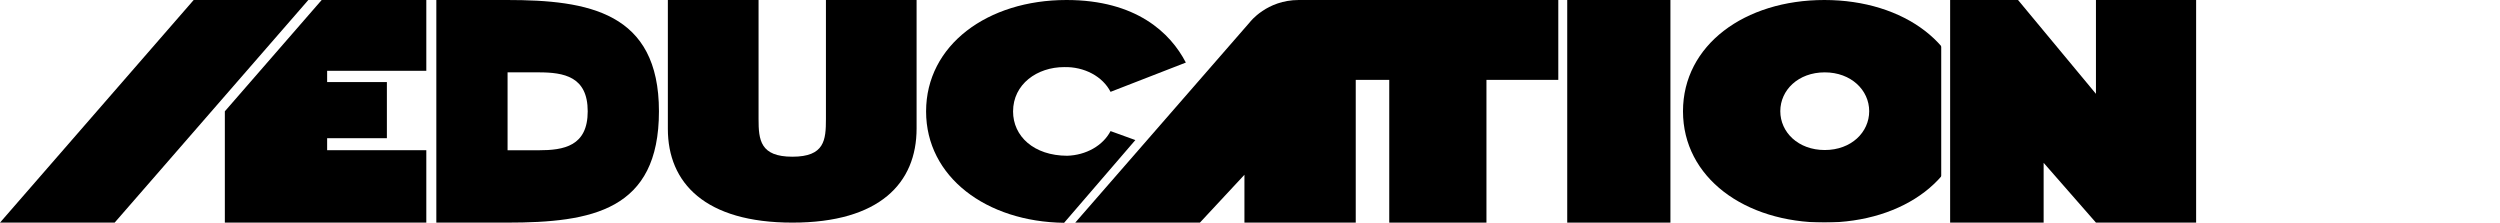
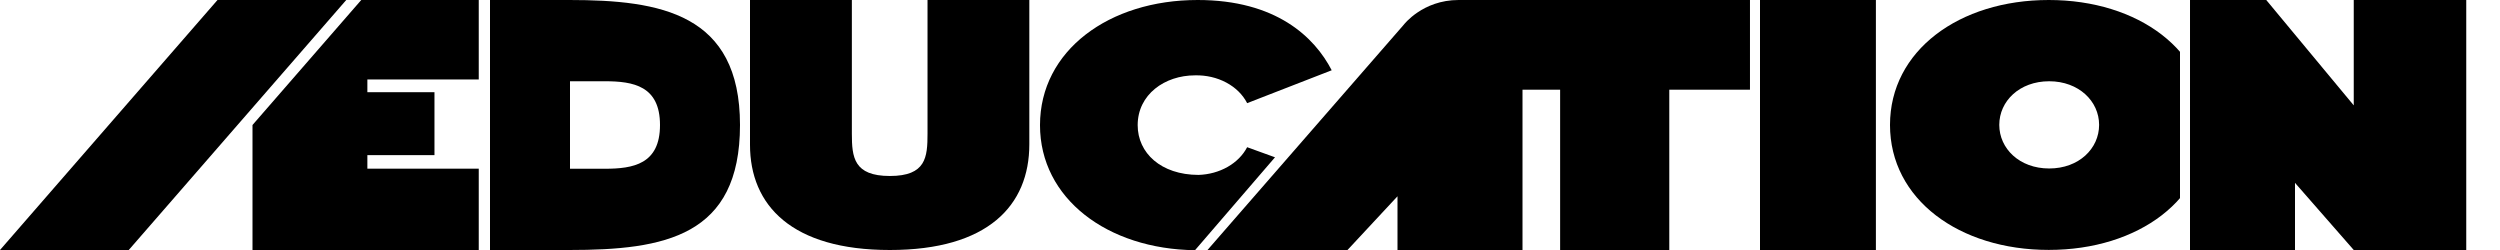
- <svg xmlns="http://www.w3.org/2000/svg" height="100%" viewBox="0 0 1123 100" fill="none">
+ <svg xmlns="http://www.w3.org/2000/svg" height="100%" viewBox="0 0 1000 100" fill="none">
  <path d="M918 73.141L918 100H876L876.004 -1.66893e-06H906.5L941.5 42.149V-1.66893e-06H986.5V100H959.957H941.5L918 73.141Z" fill="currentColor" />
  <path d="M750.356 0H704V100H726.356L750.356 100V0Z" fill="currentColor" />
  <mask id="mask0_1299_957" style="mask-type:alpha" maskUnits="userSpaceOnUse" x="754" y="0" width="118" height="100">
    <rect width="118" height="100" transform="matrix(-1 0 0 1 872 0)" fill="#D9D9D9" />
  </mask>
  <g mask="url(#mask0_1299_957)">
    <path fill-rule="evenodd" clip-rule="evenodd" d="M819.503 0C855.322 0 882.984 20.276 882.984 49.983C882.984 79.69 855.365 99.966 819.503 99.966C783.64 99.966 756 79.69 756 49.983C756 20.276 783.662 0 819.503 0ZM819.677 32.504C807.753 32.504 799.711 40.495 799.711 49.947C799.711 59.399 807.753 67.391 819.677 67.391C831.601 67.391 839.643 59.399 839.643 49.947C839.643 40.495 831.516 32.504 819.677 32.504Z" fill="currentColor" />
  </g>
  <path d="M300 0H340.744V53.464C340.744 62.897 341.496 70.393 355.951 70.393C370.406 70.393 371.009 62.897 371.009 53.464V0H411.732V57.73C411.732 82.192 395.176 100 355.951 100C316.726 100 300 82.192 300 57.891V0Z" fill="currentColor" />
  <path d="M416 50.062C416 20.223 443.619 0 479.056 0C510.393 0 525.796 14.778 532.679 28.107L498.857 41.259C497.133 37.874 494.221 35.001 490.502 33.017C486.783 31.033 482.431 30.03 478.015 30.14C465.884 30.14 455.07 37.794 455.07 50.062C455.07 61.181 464.354 69.913 479.375 69.966C483.548 69.838 487.593 68.729 491.041 66.767C494.489 64.806 497.198 62.072 498.857 58.883L510 62.917L478 100.081C443.05 99.65 416 79.47 416 50.062Z" fill="currentColor" />
  <path d="M539 100H483L561.488 9.908C561.488 9.908 568.998 -6.84578e-07 583.423 -6.84578e-07H596.978H609V100L559 100L559 78.511L539 100Z" fill="currentColor" />
  <path d="M588.349 67.869H542.889V43.863H588.349V67.869Z" fill="currentColor" />
  <path d="M191.5 0H144.5L101 50V100L191.5 100V67.459L146.949 67.459V62.065L173.788 62.065V36.873L146.949 36.873V31.79L191.5 31.79V0Z" fill="currentColor" />
  <path fill-rule="evenodd" clip-rule="evenodd" d="M227.739 0L196 6.35783e-06V100H227.739C265.852 100 296 94.583 296 50C296 5.417 264.262 0 227.739 0ZM241.946 32.5H228V67.5H241.946C253.3 67.5 264 65.658 264 50C264 34.342 253.3 32.5 241.946 32.5Z" fill="currentColor" />
  <path d="M51.5 100L0 100L87 2.38419e-06H138.5L70 78.75L51.5 100Z" fill="currentColor" />
  <path d="M667.715 35.878H699.987V0H607V35.878H624.052V100H660.909H667.715V35.878Z" fill="currentColor" />
</svg>
